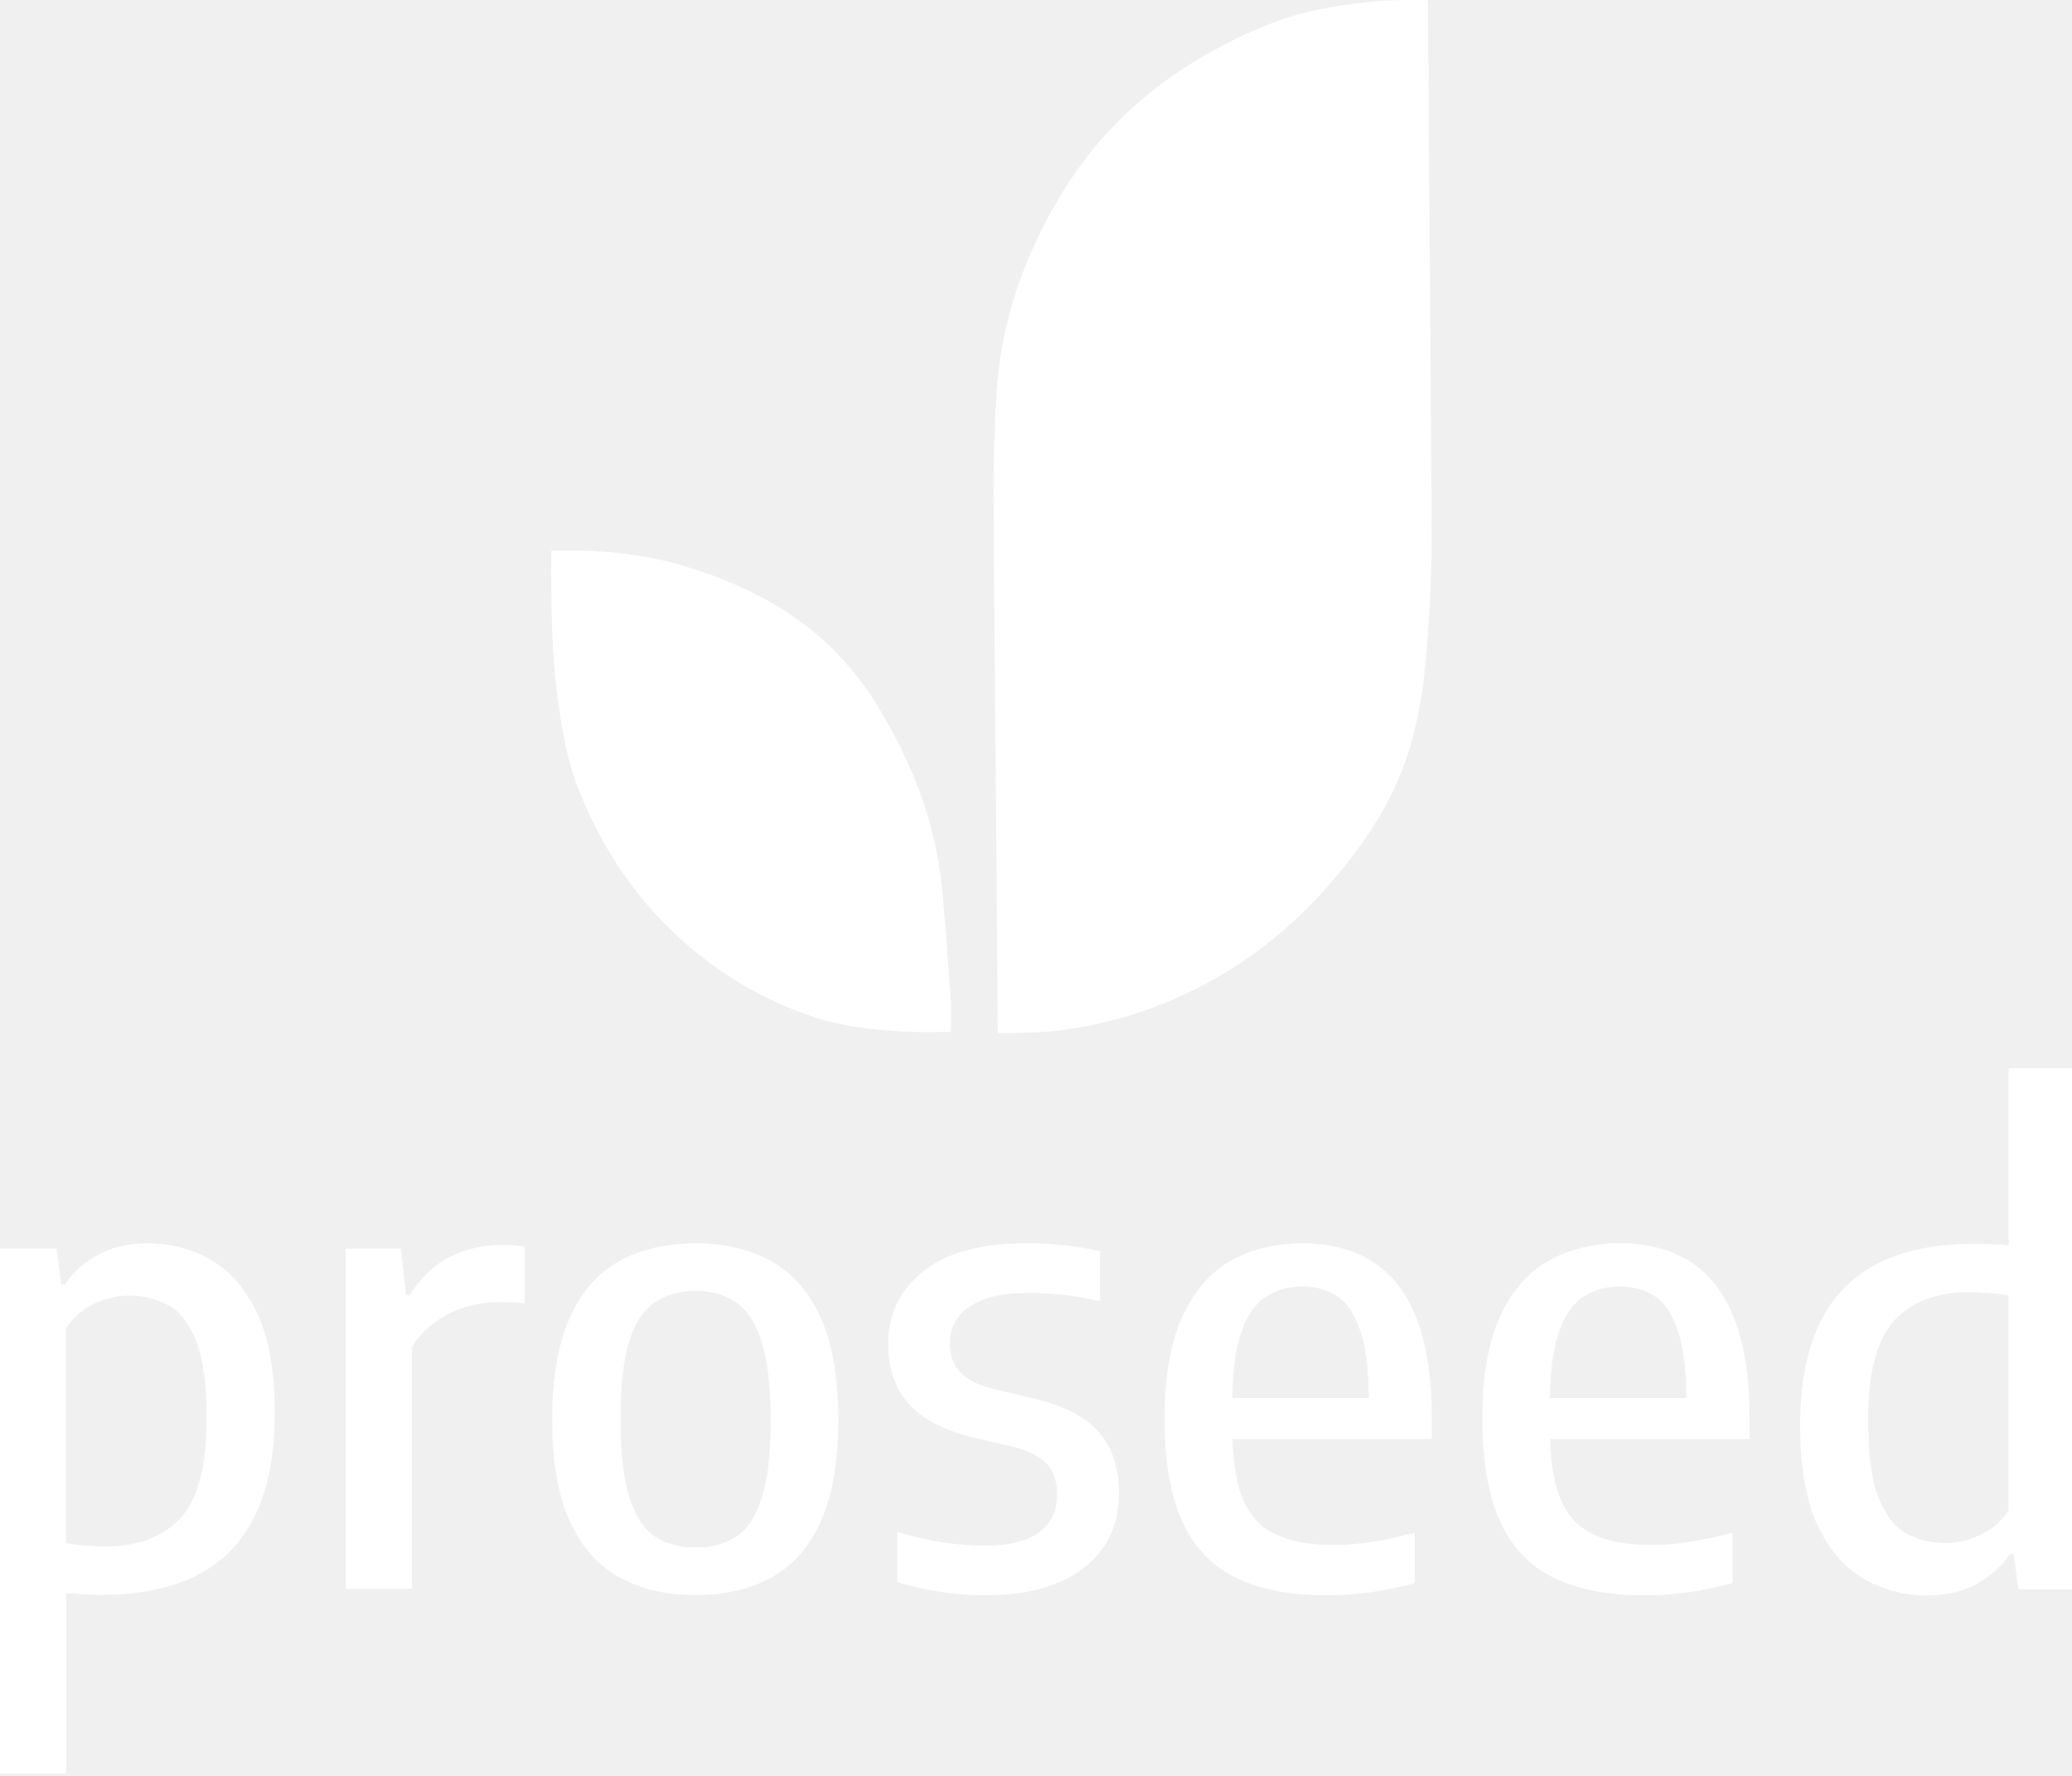
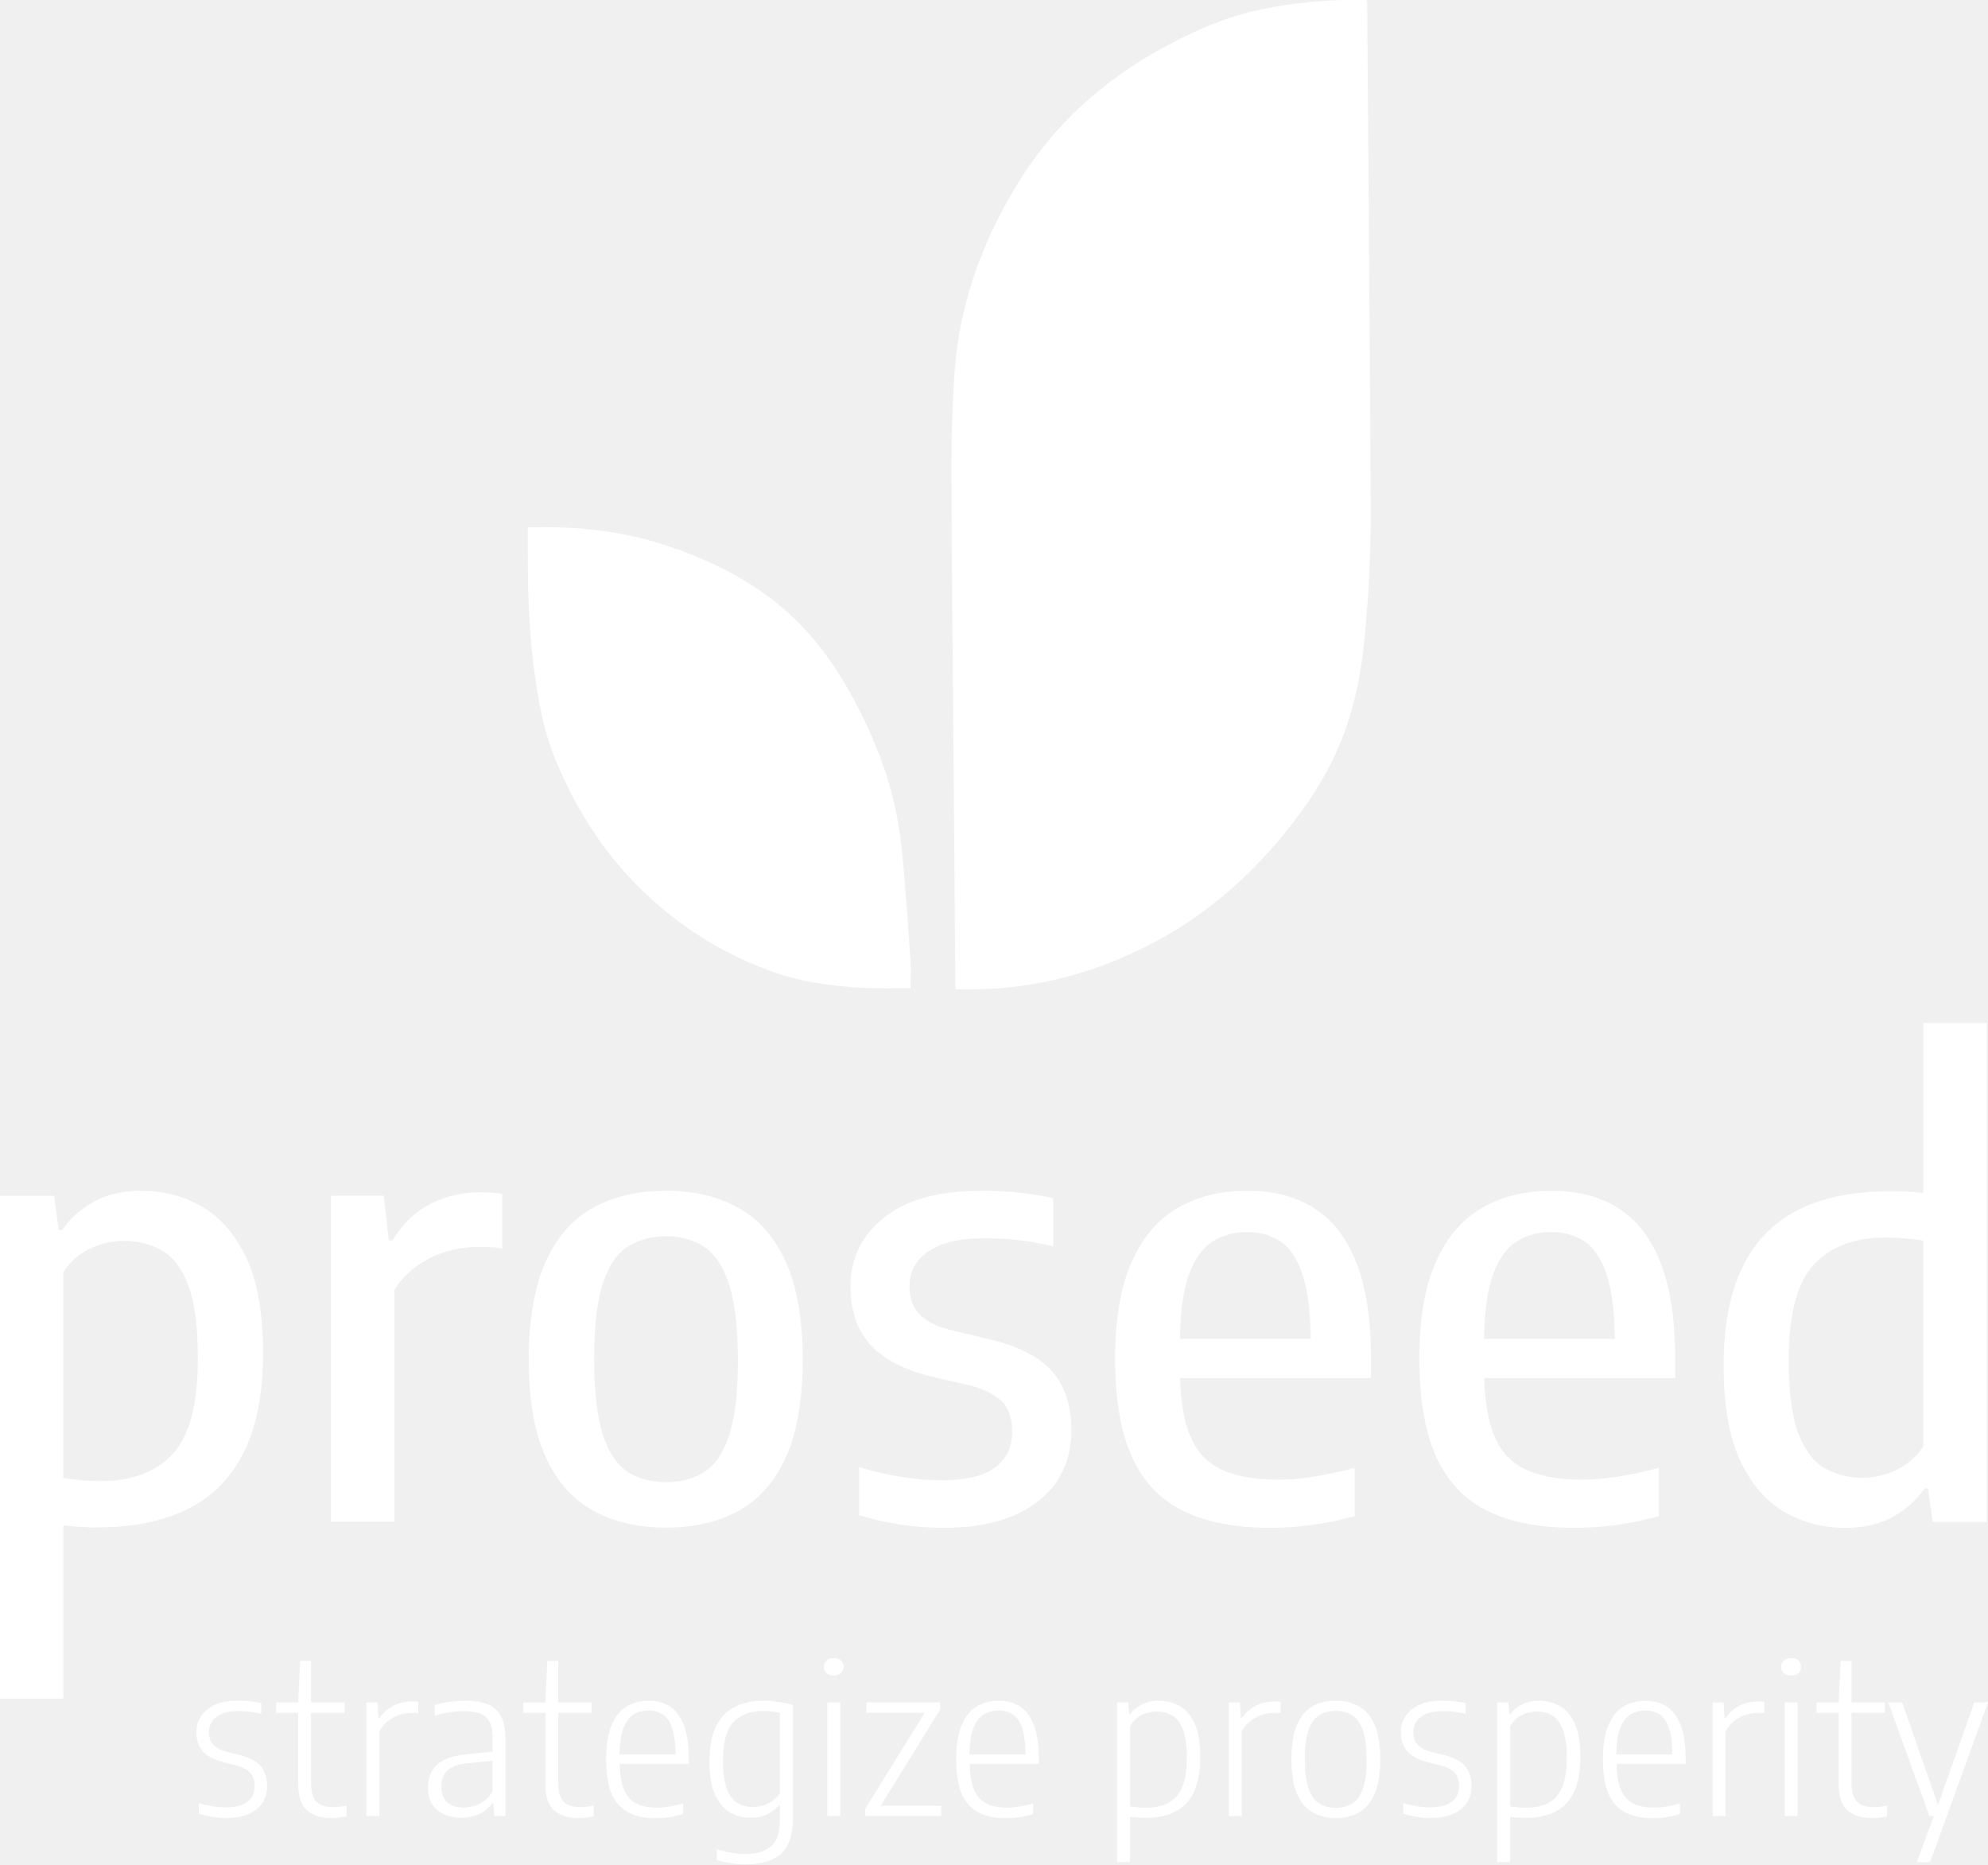
- <svg xmlns="http://www.w3.org/2000/svg" width="196" height="168" viewBox="0 0 196 168" fill="none">
-   <g clip-path="url(#clip0_358_98)">
-     <path d="M19.9 119.16C18.08 118.13 16.11 117.62 13.97 117.62C12.15 117.62 10.58 117.99 9.24 118.73C7.9 119.47 6.87 120.39 6.16 121.5H5.8L5.35 118.13H0V167.79H6.26V150.7C6.78 150.74 7.32 150.78 7.9 150.82C8.47 150.86 9.01 150.88 9.5 150.88C13.17 150.88 16.23 150.25 18.67 149C21.11 147.75 22.94 145.85 24.16 143.3C25.38 140.76 25.99 137.54 25.99 133.65C25.99 129.76 25.43 126.53 24.31 124.2C23.19 121.86 21.72 120.18 19.9 119.16ZM17.06 143.62C15.41 145.4 13.04 146.3 9.95 146.3C9.41 146.3 8.78 146.27 8.07 146.21C7.36 146.15 6.75 146.08 6.25 146V125.67C6.9 124.64 7.77 123.87 8.88 123.35C9.98 122.83 11.09 122.57 12.22 122.57C13.6 122.57 14.85 122.88 15.96 123.5C17.07 124.12 17.95 125.27 18.59 126.93C19.23 128.6 19.55 131.02 19.55 134.19C19.55 138.69 18.72 141.83 17.07 143.61L17.06 143.62Z" fill="white" />
-     <path d="M47.49 117.77C45.72 117.77 44.07 118.15 42.55 118.91C41.03 119.67 39.77 120.88 38.77 122.53H38.41L37.92 118.12H32.7V150.31H38.96V127.41C39.52 126.52 40.24 125.76 41.1 125.12C41.96 124.48 42.92 124 43.97 123.67C45.02 123.34 46.07 123.18 47.13 123.18C47.56 123.18 47.98 123.18 48.39 123.2C48.8 123.2 49.21 123.25 49.62 123.33V117.94C49.36 117.88 49.05 117.84 48.68 117.81C48.31 117.78 47.91 117.77 47.48 117.77H47.49Z" fill="white" />
-     <path d="M73.01 119.34C70.99 118.2 68.59 117.62 65.8 117.62C63.01 117.62 60.58 118.19 58.55 119.32C56.53 120.46 54.97 122.24 53.88 124.69C52.79 127.14 52.24 130.34 52.24 134.31C52.24 138.28 52.78 141.42 53.88 143.85C54.97 146.29 56.53 148.07 58.56 149.2C60.59 150.33 63 150.9 65.79 150.9C68.58 150.9 71.01 150.33 73.03 149.2C75.05 148.07 76.6 146.28 77.68 143.85C78.76 141.41 79.3 138.22 79.3 134.28C79.3 130.34 78.75 127.17 77.66 124.72C76.57 122.27 75.01 120.48 72.99 119.33L73.01 119.34ZM72.04 141.77C71.47 143.51 70.65 144.71 69.59 145.39C68.53 146.07 67.27 146.41 65.8 146.41C64.33 146.41 63.07 146.07 62.01 145.39C60.95 144.71 60.14 143.49 59.56 141.72C58.99 139.96 58.7 137.44 58.7 134.19C58.7 130.94 58.99 128.52 59.56 126.78C60.13 125.03 60.95 123.82 62.02 123.14C63.09 122.46 64.35 122.12 65.8 122.12C67.25 122.12 68.5 122.47 69.56 123.16C70.62 123.85 71.44 125.08 72.02 126.84C72.6 128.61 72.9 131.13 72.9 134.4C72.9 137.67 72.61 140.03 72.04 141.77Z" fill="white" />
-     <path d="M190.01 101.03V117.83C189.49 117.77 188.95 117.73 188.39 117.7C187.83 117.67 187.29 117.66 186.77 117.66C183.1 117.66 180.04 118.29 177.6 119.54C175.16 120.79 173.33 122.69 172.11 125.24C170.89 127.78 170.28 131 170.28 134.89C170.28 138.78 170.84 142.01 171.95 144.34C173.06 146.68 174.53 148.36 176.36 149.39C178.19 150.41 180.17 150.93 182.31 150.93C184.15 150.93 185.72 150.55 187.04 149.81C188.36 149.06 189.38 148.13 190.12 147.03H190.48L190.93 150.34H196.28V101.05H190.02L190.01 101.03ZM190.01 142.86C189.36 143.87 188.49 144.64 187.4 145.17C186.31 145.7 185.19 145.97 184.04 145.97C182.64 145.97 181.38 145.66 180.28 145.04C179.18 144.42 178.31 143.27 177.67 141.61C177.03 139.94 176.71 137.52 176.71 134.35C176.71 129.85 177.54 126.71 179.19 124.92C180.84 123.14 183.21 122.24 186.3 122.24C186.86 122.24 187.49 122.27 188.2 122.33C188.9 122.39 189.5 122.46 190 122.54V142.87L190.01 142.86Z" fill="white" />
-     <path d="M97.76 132.3L93.9 131.38C92.519 131.03 91.499 130.51 90.84 129.83C90.18 129.15 89.85 128.23 89.85 127.06C89.85 126.19 90.09 125.4 90.579 124.69C91.07 123.98 91.859 123.41 92.95 122.97C94.04 122.54 95.46 122.32 97.21 122.32C98.439 122.32 99.59 122.38 100.66 122.5C101.73 122.62 102.86 122.82 104.05 123.12V118.36C102.99 118.12 101.88 117.94 100.73 117.81C99.57 117.68 98.32 117.62 96.95 117.62C92.76 117.62 89.549 118.5 87.34 120.27C85.12 122.04 84.019 124.31 84.019 127.09C84.019 129.44 84.659 131.33 85.93 132.77C87.21 134.21 89.219 135.28 91.99 135.97L95.85 136.86C97.21 137.22 98.24 137.73 98.95 138.4C99.65 139.07 99.999 140.08 99.999 141.42C99.999 142.94 99.43 144.12 98.299 144.96C97.159 145.8 95.439 146.22 93.129 146.22C91.769 146.22 90.409 146.11 89.049 145.89C87.689 145.67 86.29 145.35 84.87 144.91V149.67C86.189 150.07 87.54 150.37 88.939 150.59C90.329 150.81 91.769 150.92 93.24 150.92C97.169 150.92 100.26 150.06 102.49 148.34C104.73 146.62 105.84 144.27 105.84 141.27C105.84 138.88 105.22 136.97 103.98 135.51C102.74 134.06 100.67 132.99 97.769 132.3H97.76Z" fill="white" />
-     <path d="M159.88 119.34C158.05 118.2 155.85 117.62 153.28 117.62C150.71 117.62 148.31 118.19 146.36 119.34C144.41 120.49 142.89 122.28 141.82 124.73C140.75 127.18 140.22 130.32 140.22 134.17C140.22 138.21 140.78 141.46 141.89 143.91C143 146.36 144.69 148.14 146.96 149.25C149.23 150.36 152.09 150.92 155.55 150.92C156.91 150.92 158.26 150.83 159.58 150.65C160.91 150.47 162.34 150.18 163.88 149.76V145C162.43 145.38 161.09 145.66 159.86 145.86C158.63 146.06 157.44 146.16 156.29 146.16C154.02 146.16 152.17 145.83 150.75 145.17C149.32 144.51 148.28 143.39 147.61 141.8C147.02 140.39 146.7 138.48 146.63 136.13H165.5V134.3C165.5 130.39 165.02 127.21 164.06 124.76C163.1 122.3 161.71 120.5 159.88 119.36V119.34ZM149.81 122.65C150.8 122.02 151.95 121.7 153.25 121.7C154.55 121.7 155.63 122.02 156.57 122.65C157.51 123.28 158.24 124.41 158.76 126.02C159.24 127.52 159.5 129.61 159.53 132.26H146.61C146.65 129.6 146.93 127.52 147.46 126.02C148.03 124.4 148.82 123.28 149.81 122.65Z" fill="white" />
-     <path d="M129.83 119.34C128 118.2 125.81 117.62 123.23 117.62C120.65 117.62 118.27 118.19 116.31 119.34C114.35 120.48 112.84 122.28 111.77 124.73C110.7 127.18 110.16 130.32 110.16 134.17C110.16 138.21 110.72 141.46 111.83 143.91C112.94 146.36 114.63 148.14 116.9 149.25C119.17 150.36 122.03 150.92 125.49 150.92C126.85 150.92 128.2 150.83 129.53 150.65C130.86 150.47 132.29 150.18 133.83 149.76V145C132.38 145.38 131.04 145.66 129.81 145.86C128.58 146.06 127.39 146.16 126.24 146.16C123.97 146.16 122.12 145.83 120.7 145.17C119.27 144.51 118.22 143.39 117.56 141.8C116.97 140.39 116.65 138.48 116.58 136.13H135.45V134.3C135.45 130.39 134.97 127.21 134.01 124.76C133.05 122.3 131.65 120.5 129.83 119.36V119.34ZM119.77 122.65C120.76 122.02 121.91 121.7 123.21 121.7C124.51 121.7 125.59 122.02 126.53 122.65C127.47 123.28 128.2 124.41 128.72 126.02C129.2 127.52 129.46 129.61 129.49 132.26H116.57C116.61 129.6 116.89 127.52 117.42 126.02C117.99 124.4 118.78 123.28 119.77 122.65Z" fill="white" />
-     <path d="M135.05 0.05C135.05 0.17 135.07 0.28 135.07 0.4C135.15 10.94 135.22 21.49 135.3 32.04C135.34 38.07 135.39 44.11 135.42 50.14C135.44 54.49 135.22 58.83 134.8 63.15C134.39 67.34 133.48 71.41 131.58 75.22C129.95 78.5 127.78 81.41 125.34 84.14C120.59 89.45 114.88 93.31 108.14 95.65C105.46 96.58 102.72 97.19 99.9 97.51C98.16 97.71 96.41 97.72 94.67 97.73C94.59 97.73 94.51 97.72 94.38 97.7C94.38 97.54 94.38 97.39 94.38 97.23C94.32 89.89 94.27 82.56 94.21 75.22C94.13 65.56 94.02 55.9 93.99 46.24C93.98 43.19 94.09 40.13 94.28 37.09C94.71 30.37 96.88 24.2 100.35 18.44C103.96 12.43 108.95 7.92 115.09 4.61C118.02 3.03 121.04 1.7 124.31 0.99C127.81 0.24 131.35 -0.1 134.93 0.01C134.96 0.01 135 0.02 135.06 0.04" fill="white" />
-     <path d="M89.96 97.62C88.71 97.62 87.49 97.66 86.27 97.62C83.2 97.49 80.15 97.22 77.21 96.28C73.69 95.14 70.44 93.49 67.44 91.31C61.52 87.02 57.39 81.38 54.71 74.63C53.72 72.13 53.25 69.49 52.86 66.83C52.15 62.01 52.13 57.17 52.14 52.32C52.14 52.26 52.14 52.2 52.15 52.13C52.2 52.12 52.24 52.09 52.28 52.09C56.49 51.98 60.65 52.33 64.7 53.54C68.29 54.61 71.72 56.09 74.84 58.18C78.22 60.44 80.91 63.37 83.05 66.84C85.02 70.05 86.6 73.42 87.71 77.02C88.49 79.55 88.95 82.14 89.18 84.76C89.48 88.08 89.72 91.41 89.94 94.74C90 95.69 89.95 96.65 89.95 97.63" fill="white" />
-   </g>
+ <svg xmlns="http://www.w3.org/2000/svg" id="Ebene_1" viewBox="0 0 196.4 184.16">
  <defs>
-     <clipPath id="clip0_358_98">
-       <rect width="196" height="168" fill="white" />
-     </clipPath>
+     <style>.cls-1{fill:#fff;stroke-width:0px;}</style>
  </defs>
+   <path class="cls-1" d="m19.9,119.16c-1.82-1.03-3.79-1.54-5.93-1.54-1.82,0-3.39.37-4.73,1.11-1.34.74-2.37,1.66-3.08,2.77h-.36l-.45-3.37H0v49.66h6.26v-17.09c.52.04,1.06.08,1.64.12.57.04,1.11.06,1.6.06,3.67,0,6.73-.63,9.17-1.88,2.44-1.25,4.27-3.15,5.49-5.7,1.22-2.54,1.83-5.76,1.83-9.65s-.56-7.12-1.68-9.45c-1.12-2.34-2.59-4.02-4.41-5.04Zm-2.84,24.46c-1.65,1.78-4.02,2.68-7.11,2.68-.54,0-1.17-.03-1.88-.09-.71-.06-1.32-.13-1.82-.21v-20.33c.65-1.03,1.52-1.8,2.63-2.32,1.1-.52,2.21-.78,3.34-.78,1.38,0,2.63.31,3.74.93,1.11.62,1.99,1.77,2.63,3.43.64,1.67.96,4.09.96,7.26,0,4.5-.83,7.64-2.48,9.42Z" />
+   <path class="cls-1" d="m47.49,117.77c-1.77,0-3.42.38-4.94,1.14-1.52.76-2.78,1.97-3.78,3.62h-.36l-.49-4.41h-5.22v32.19h6.26v-22.9c.56-.89,1.28-1.65,2.14-2.29.86-.64,1.82-1.12,2.87-1.45,1.05-.33,2.1-.49,3.16-.49.43,0,.85,0,1.26.02.41,0,.82.05,1.23.13v-5.39c-.26-.06-.57-.1-.94-.13-.37-.03-.77-.04-1.2-.04Z" />
+   <path class="cls-1" d="m73.01,119.34c-2.02-1.14-4.42-1.72-7.21-1.72s-5.22.57-7.25,1.7c-2.02,1.14-3.58,2.92-4.67,5.37-1.09,2.45-1.64,5.65-1.64,9.62s.54,7.11,1.64,9.54c1.09,2.44,2.65,4.22,4.68,5.35,2.03,1.13,4.44,1.7,7.23,1.7s5.22-.57,7.24-1.7c2.02-1.13,3.57-2.92,4.65-5.35,1.08-2.44,1.62-5.63,1.62-9.57s-.55-7.11-1.64-9.56c-1.09-2.45-2.65-4.24-4.67-5.39Zm-.97,22.43c-.57,1.74-1.39,2.94-2.45,3.62-1.06.68-2.32,1.02-3.79,1.02s-2.73-.34-3.79-1.02c-1.06-.68-1.87-1.9-2.45-3.67-.57-1.76-.86-4.28-.86-7.53s.29-5.67.86-7.41c.57-1.75,1.39-2.96,2.46-3.64,1.07-.68,2.33-1.02,3.78-1.02s2.7.35,3.76,1.04c1.06.69,1.88,1.92,2.46,3.68.58,1.77.88,4.29.88,7.56s-.29,5.63-.86,7.37Z" />
+   <path class="cls-1" d="m190.01,101.03v16.8c-.52-.06-1.06-.1-1.62-.13-.56-.03-1.1-.04-1.62-.04-3.67,0-6.73.63-9.17,1.88-2.44,1.25-4.27,3.15-5.49,5.7-1.22,2.54-1.83,5.76-1.83,9.65s.56,7.12,1.67,9.45c1.11,2.34,2.58,4.02,4.41,5.05,1.83,1.02,3.81,1.54,5.95,1.54,1.84,0,3.41-.38,4.73-1.12,1.32-.75,2.34-1.68,3.08-2.78h.36l.45,3.31h5.35v-49.29h-6.26Zm0,41.83c-.65,1.01-1.52,1.78-2.61,2.31-1.09.53-2.21.8-3.36.8-1.4,0-2.66-.31-3.76-.93-1.1-.62-1.97-1.77-2.61-3.43-.64-1.67-.96-4.09-.96-7.26,0-4.5.83-7.64,2.48-9.43,1.65-1.78,4.02-2.68,7.11-2.68.56,0,1.19.03,1.9.09.7.06,1.3.13,1.8.21v20.33Z" />
+   <path class="cls-1" d="m97.76,132.3l-3.86-.92c-1.38-.35-2.4-.87-3.06-1.55-.66-.68-.99-1.6-.99-2.77,0-.87.24-1.66.73-2.37.49-.71,1.28-1.28,2.37-1.72,1.09-.43,2.51-.65,4.26-.65,1.23,0,2.38.06,3.45.18,1.07.12,2.2.32,3.39.62v-4.76c-1.06-.24-2.17-.42-3.32-.55-1.16-.13-2.41-.19-3.78-.19-4.19,0-7.4.88-9.61,2.65-2.22,1.77-3.32,4.04-3.32,6.82,0,2.35.64,4.24,1.91,5.68,1.28,1.44,3.29,2.51,6.06,3.2l3.86.89c1.36.36,2.39.87,3.1,1.54.7.67,1.05,1.68,1.05,3.02,0,1.52-.57,2.7-1.7,3.54-1.14.84-2.86,1.26-5.17,1.26-1.36,0-2.72-.11-4.08-.33-1.36-.22-2.76-.54-4.18-.98v4.76c1.32.4,2.67.7,4.07.92,1.39.22,2.83.33,4.3.33,3.93,0,7.02-.86,9.25-2.58,2.24-1.72,3.35-4.07,3.35-7.07,0-2.39-.62-4.3-1.86-5.76-1.24-1.45-3.31-2.52-6.21-3.21Z" />
+   <path class="cls-1" d="m159.88,119.34c-1.83-1.14-4.03-1.72-6.6-1.72s-4.97.57-6.92,1.72-3.47,2.94-4.54,5.39c-1.07,2.45-1.6,5.59-1.6,9.44,0,4.04.56,7.29,1.67,9.74,1.11,2.45,2.8,4.23,5.07,5.34,2.27,1.11,5.13,1.67,8.59,1.67,1.36,0,2.71-.09,4.03-.27,1.33-.18,2.76-.47,4.3-.89v-4.76c-1.45.38-2.79.66-4.02.86-1.23.2-2.42.3-3.57.3-2.27,0-4.12-.33-5.54-.99-1.43-.66-2.47-1.78-3.14-3.37-.59-1.41-.91-3.32-.98-5.67h18.87v-1.83c0-3.91-.48-7.09-1.44-9.54-.96-2.46-2.35-4.26-4.18-5.4Zm-10.07,3.31c.99-.63,2.14-.95,3.44-.95s2.38.32,3.32.95c.94.63,1.67,1.76,2.19,3.37.48,1.5.74,3.59.77,6.24h-12.92c.04-2.66.32-4.74.85-6.24.57-1.62,1.36-2.74,2.35-3.37Z" />
+   <path class="cls-1" d="m129.83,119.34c-1.83-1.14-4.02-1.72-6.6-1.72s-4.96.57-6.92,1.72c-1.96,1.14-3.47,2.94-4.54,5.39-1.07,2.45-1.61,5.59-1.61,9.44,0,4.04.56,7.29,1.67,9.74,1.11,2.45,2.8,4.23,5.07,5.34,2.27,1.11,5.13,1.67,8.59,1.67,1.36,0,2.71-.09,4.04-.27,1.33-.18,2.76-.47,4.3-.89v-4.76c-1.45.38-2.79.66-4.02.86-1.23.2-2.42.3-3.57.3-2.27,0-4.12-.33-5.54-.99-1.43-.66-2.48-1.78-3.14-3.37-.59-1.41-.91-3.32-.98-5.67h18.87v-1.83c0-3.91-.48-7.09-1.44-9.54-.96-2.46-2.36-4.26-4.18-5.4Zm-10.06,3.31c.99-.63,2.14-.95,3.44-.95s2.38.32,3.32.95c.94.63,1.67,1.76,2.19,3.37.48,1.5.74,3.59.77,6.24h-12.92c.04-2.66.32-4.74.85-6.24.57-1.62,1.36-2.74,2.35-3.37Z" />
+   <path class="cls-1" d="m135.05.05c0,.12.02.23.02.35.08,10.54.15,21.09.23,31.64.04,6.03.09,12.07.12,18.1.02,4.35-.2,8.69-.62,13.01-.41,4.19-1.32,8.26-3.22,12.07-1.63,3.28-3.8,6.19-6.24,8.92-4.75,5.31-10.46,9.17-17.2,11.51-2.68.93-5.42,1.54-8.24,1.86-1.74.2-3.49.21-5.23.22-.08,0-.16-.01-.29-.03,0-.16,0-.31,0-.47-.06-7.34-.11-14.67-.17-22.01-.08-9.66-.19-19.32-.22-28.98-.01-3.05.1-6.11.29-9.15.43-6.72,2.6-12.89,6.07-18.65,3.61-6.01,8.6-10.52,14.74-13.83,2.93-1.58,5.95-2.91,9.22-3.62,3.5-.75,7.04-1.09,10.62-.98.03,0,.07.01.13.03" />
+   <path class="cls-1" d="m89.96,97.62c-1.25,0-2.47.04-3.69,0-3.07-.13-6.12-.4-9.06-1.34-3.52-1.14-6.77-2.79-9.77-4.97-5.92-4.29-10.05-9.93-12.73-16.68-.99-2.5-1.46-5.14-1.85-7.8-.71-4.82-.73-9.66-.72-14.51,0-.06,0-.12.01-.19.05-.01.09-.04.13-.04,4.21-.11,8.37.24,12.42,1.45,3.59,1.07,7.02,2.55,10.14,4.64,3.38,2.26,6.07,5.19,8.21,8.66,1.97,3.21,3.55,6.58,4.66,10.18.78,2.53,1.24,5.12,1.47,7.74.3,3.32.54,6.65.76,9.98.06.95.01,1.91.01,2.89" />
+   <rect class="cls-1" x="81.73" y="168.16" width="1.28" height="11.22" />
+   <path class="cls-1" d="m66.18,168.56c-.59-.37-1.29-.56-2.11-.56s-1.54.19-2.17.57c-.63.38-1.12.99-1.48,1.84-.36.85-.54,1.97-.54,3.37s.18,2.56.55,3.41c.37.85.92,1.46,1.65,1.84.73.38,1.63.57,2.71.57.42,0,.85-.03,1.29-.09.43-.06.91-.17,1.41-.32v-1.05c-.52.15-.99.25-1.41.32-.42.07-.81.1-1.18.1-.83,0-1.51-.14-2.05-.42-.55-.28-.95-.76-1.23-1.43-.25-.61-.38-1.45-.4-2.48h6.83v-.43c0-1.42-.16-2.55-.49-3.39-.33-.85-.78-1.46-1.37-1.83Zm-4.6,2.17c.25-.66.59-1.12,1.02-1.38.43-.26.92-.39,1.46-.39s1.01.13,1.41.39c.4.26.72.72.94,1.38.21.62.32,1.48.34,2.57h-5.54c.02-1.09.14-1.95.37-2.57Z" />
+   <path class="cls-1" d="m76.46,168.05c-.35-.04-.68-.06-1-.06-1.72,0-3.04.48-3.97,1.44-.93.96-1.4,2.48-1.4,4.56,0,1.42.19,2.54.57,3.34.38.8.88,1.38,1.49,1.72.61.34,1.28.51,1.99.51.66,0,1.23-.12,1.7-.37.48-.25.85-.54,1.12-.87h.08v1.38c0,1.28-.28,2.17-.86,2.67-.57.5-1.42.76-2.55.76-.44,0-.89-.04-1.36-.11-.47-.08-.96-.19-1.46-.35v1.05c.42.15.89.26,1.41.33.52.08,1.02.11,1.49.11,1.51,0,2.66-.35,3.45-1.05.78-.7,1.18-1.88,1.18-3.54v-11.15c-.24-.08-.53-.15-.85-.21-.33-.06-.66-.11-1.01-.15Zm.58,9.05c-.26.46-.64.8-1.12,1.04-.48.24-.97.36-1.48.36-.56,0-1.07-.12-1.53-.37-.46-.25-.82-.71-1.08-1.37-.27-.66-.4-1.62-.4-2.88,0-1.79.35-3.05,1.03-3.78.69-.73,1.67-1.09,2.94-1.09.28,0,.57.02.88.05.3.03.56.08.76.13v7.91Z" />
+   <path class="cls-1" d="m185.14,178.51c-.75,0-1.31-.17-1.67-.52-.36-.35-.55-.97-.55-1.86v-6.94h3.3v-1.02h-3.3v-4.11h-1.08l-.19,4.11h-2.18v1.02h2.18v7.11c0,1.18.29,2.03.87,2.53.58.5,1.38.76,2.4.76.25,0,.51-.02.77-.05s.51-.07.73-.11v-1.07c-.23.05-.45.09-.66.11-.22.03-.42.04-.62.04Z" />
+   <path class="cls-1" d="m57.36,178.51c-.75,0-1.3-.17-1.67-.52-.36-.35-.54-.97-.54-1.86v-6.94h3.3v-1.02h-3.3v-4.11h-1.08l-.19,4.11h-2.18v1.02h2.18v7.11c0,1.18.29,2.03.87,2.53.58.5,1.38.76,2.4.76.25,0,.51-.02.77-.05s.51-.07.73-.11v-1.07c-.23.05-.45.09-.66.11-.22.03-.42.04-.62.04Z" />
+   <polygon class="cls-1" points="195.05 168.16 191.46 178.31 187.92 168.16 186.55 168.16 190.61 179.39 191.04 179.39 189.37 183.95 190.68 183.95 196.4 168.16 195.05 168.16" />
+   <path class="cls-1" d="m23.6,173.34l-1.16-.29c-.61-.16-1.07-.39-1.36-.7-.29-.31-.44-.73-.44-1.27,0-.37.1-.71.31-1.03.2-.31.52-.56.95-.75.43-.19.98-.28,1.64-.28.4,0,.78.02,1.13.06.35.04.73.11,1.14.2v-1.05c-.36-.08-.72-.13-1.09-.18-.37-.04-.78-.06-1.22-.06-1.32,0-2.33.29-3.04.88-.71.59-1.06,1.33-1.06,2.24,0,.75.21,1.37.62,1.86.41.49,1.12.87,2.13,1.12l1.16.29c.6.15,1.05.38,1.37.69.31.31.47.76.47,1.36,0,.68-.24,1.2-.73,1.56-.48.36-1.18.54-2.1.54-.42,0-.85-.03-1.28-.1-.43-.07-.9-.18-1.4-.32v1.05c.42.13.85.23,1.3.31.45.07.91.11,1.39.11,1.28,0,2.28-.28,2.99-.85.72-.57,1.07-1.34,1.07-2.33,0-.77-.2-1.4-.61-1.91-.4-.51-1.14-.89-2.2-1.16Z" />
+   <path class="cls-1" d="m32.95,178.51c-.75,0-1.31-.17-1.67-.52-.36-.35-.55-.97-.55-1.86v-6.94h3.3v-1.02h-3.3v-4.11h-1.08l-.19,4.11h-2.18v1.02h2.18v7.11c0,1.18.29,2.03.88,2.53.58.5,1.38.76,2.4.76.25,0,.51-.02.77-.05s.51-.07.73-.11v-1.07c-.23.05-.45.09-.66.11-.22.03-.42.04-.62.04Z" />
+   <path class="cls-1" d="m48.14,168.34c-.59-.23-1.32-.35-2.18-.35-.48,0-.99.04-1.54.11-.55.08-1.04.19-1.48.33v1.05c.51-.16,1.01-.28,1.52-.35.5-.07.96-.11,1.36-.11.62,0,1.14.08,1.57.23s.74.42.96.81c.22.39.32.93.32,1.62v1.34l-2.49.26c-1.33.12-2.31.45-2.95,1-.63.55-.95,1.31-.95,2.29s.3,1.71.91,2.22c.61.51,1.39.77,2.36.77.64,0,1.23-.12,1.76-.35.53-.23.97-.59,1.33-1.08h.1l.1,1.25h1.09v-7.66c0-.93-.15-1.67-.45-2.22-.3-.54-.75-.93-1.34-1.17Zm-.83,9.88c-.51.22-1,.33-1.47.33-.7,0-1.25-.17-1.65-.52-.39-.35-.59-.88-.59-1.61,0-.67.21-1.19.64-1.57.43-.38,1.09-.6,1.99-.68l2.43-.24v3.05c-.39.6-.85,1.01-1.36,1.23Z" />
+   <path class="cls-1" d="m40.66,168.07c-.61,0-1.2.13-1.76.4-.56.27-1.03.67-1.41,1.22h-.1l-.1-1.52h-1.09v11.22h1.28v-8.38c.21-.39.48-.72.82-.99s.7-.47,1.1-.61.8-.21,1.2-.21c.14,0,.26,0,.37,0,.11,0,.22.01.35.03v-1.13c-.08-.01-.17-.02-.28-.03-.11,0-.24-.01-.37-.01Z" />
+   <path class="cls-1" d="m82.36,163.78c-.3,0-.54.08-.71.24-.17.16-.26.37-.26.64,0,.26.09.46.26.62.17.16.41.23.71.23s.54-.08.72-.23c.17-.15.26-.36.26-.62,0-.27-.09-.48-.26-.64s-.41-.24-.72-.24Z" />
+   <path class="cls-1" d="m173.64,168.07c-.61,0-1.2.13-1.75.4-.56.27-1.03.67-1.41,1.22h-.1l-.1-1.52h-1.09v11.22h1.28v-8.38c.21-.39.48-.72.82-.99.33-.27.7-.47,1.1-.61s.8-.21,1.2-.21c.14,0,.26,0,.37,0,.11,0,.22.01.35.03v-1.13c-.08-.01-.17-.02-.28-.03s-.24-.01-.38-.01Z" />
+   <path class="cls-1" d="m134.28,168.57c-.66-.38-1.43-.58-2.32-.58s-1.67.19-2.32.57c-.65.38-1.16.99-1.52,1.85-.36.85-.54,1.98-.54,3.38s.18,2.52.54,3.37c.36.85.87,1.47,1.53,1.85.66.38,1.43.58,2.32.58s1.68-.19,2.33-.58c.65-.38,1.16-1,1.52-1.85.36-.85.54-1.98.54-3.38s-.18-2.52-.54-3.36c-.36-.85-.87-1.46-1.53-1.85Zm.36,8.14c-.25.69-.6,1.17-1.06,1.45-.46.28-1,.42-1.62.42s-1.16-.14-1.61-.42c-.46-.28-.81-.77-1.06-1.47-.25-.7-.38-1.68-.38-2.94s.12-2.2.38-2.89c.25-.69.6-1.17,1.06-1.45.45-.27.99-.41,1.61-.41s1.16.14,1.61.42c.45.28.81.76,1.06,1.47.25.7.38,1.68.38,2.94s-.12,2.2-.37,2.89Z" />
+   <path class="cls-1" d="m142.58,173.34l-1.16-.29c-.61-.16-1.07-.39-1.36-.7-.29-.31-.44-.73-.44-1.27,0-.37.1-.71.31-1.03.2-.31.52-.56.95-.75.43-.19.97-.28,1.64-.28.4,0,.78.02,1.13.06.35.04.73.11,1.14.2v-1.05c-.36-.08-.72-.13-1.09-.18-.37-.04-.78-.06-1.21-.06-1.32,0-2.33.29-3.04.88-.71.59-1.06,1.33-1.06,2.24,0,.75.21,1.37.62,1.86.41.49,1.12.87,2.13,1.12l1.16.29c.6.15,1.05.38,1.37.69.31.31.47.76.47,1.36,0,.68-.24,1.2-.73,1.56-.48.36-1.18.54-2.1.54-.42,0-.85-.03-1.28-.1-.43-.07-.9-.18-1.4-.32v1.05c.42.13.85.23,1.3.31.45.07.91.11,1.39.11,1.28,0,2.28-.28,2.99-.85.71-.57,1.07-1.34,1.07-2.33,0-.77-.2-1.4-.61-1.91-.4-.51-1.14-.89-2.2-1.16Z" />
+   <path class="cls-1" d="m125.85,168.07c-.61,0-1.2.13-1.75.4-.56.27-1.03.67-1.41,1.22h-.1l-.1-1.52h-1.09v11.22h1.28v-8.38c.21-.39.48-.72.82-.99s.7-.47,1.1-.61c.4-.14.8-.21,1.2-.21.14,0,.26,0,.37,0,.11,0,.22.01.35.03v-1.13c-.08-.01-.17-.02-.28-.03-.11,0-.24-.01-.38-.01Z" />
+   <path class="cls-1" d="m164.66,168.56c-.59-.37-1.29-.56-2.11-.56s-1.54.19-2.17.57c-.63.38-1.12.99-1.48,1.84-.36.85-.54,1.97-.54,3.37s.18,2.56.55,3.41c.37.85.92,1.46,1.65,1.84.73.38,1.63.57,2.71.57.42,0,.85-.03,1.29-.09.44-.06.91-.17,1.41-.32v-1.05c-.52.15-.99.25-1.41.32-.42.07-.81.1-1.18.1-.82,0-1.51-.14-2.05-.42-.54-.28-.95-.76-1.23-1.43-.25-.61-.38-1.45-.4-2.48h6.83v-.43c0-1.42-.16-2.55-.49-3.39-.33-.85-.78-1.46-1.37-1.83Zm-4.6,2.17c.25-.66.59-1.12,1.02-1.38.43-.26.92-.39,1.46-.39s1.01.13,1.41.39c.4.26.72.72.94,1.38.21.62.32,1.48.33,2.57h-5.54c.02-1.09.14-1.95.37-2.57Z" />
+   <path class="cls-1" d="m116.51,168.51c-.62-.34-1.3-.51-2.04-.51-.64,0-1.2.13-1.69.38-.48.26-.85.56-1.12.92h-.1l-.1-1.14h-1.1v15.78h1.28v-4.46c.23.02.49.04.76.06.27.02.53.03.76.03,1.17,0,2.16-.21,2.97-.63.81-.42,1.42-1.07,1.83-1.96.42-.88.62-2.02.62-3.41s-.19-2.54-.57-3.35c-.38-.81-.89-1.38-1.51-1.72Zm-.29,8.96c-.69.73-1.69,1.1-2.98,1.1-.24,0-.52-.01-.82-.04-.31-.02-.56-.05-.77-.09v-7.93c.26-.48.64-.85,1.12-1.09.48-.24.97-.36,1.47-.36.57,0,1.08.12,1.53.37.45.25.82.71,1.08,1.37.27.67.4,1.63.4,2.9,0,1.78-.35,3.03-1.04,3.76Z" />
+   <path class="cls-1" d="m176.95,163.78c-.3,0-.54.08-.72.24s-.26.37-.26.64c0,.26.09.46.26.62.17.16.41.23.72.23s.54-.08.72-.23c.17-.15.26-.36.26-.62,0-.27-.09-.48-.26-.64s-.41-.24-.72-.24Z" />
+   <polygon class="cls-1" points="92.88 168.87 92.88 168.16 85.59 168.16 85.59 169.18 91.36 169.18 85.47 178.68 85.47 179.39 92.99 179.39 92.99 178.38 87 178.38 92.88 168.87" />
+   <path class="cls-1" d="m100.76,168.56c-.59-.37-1.29-.56-2.11-.56s-1.54.19-2.17.57c-.63.38-1.12.99-1.48,1.84-.36.85-.54,1.97-.54,3.37s.18,2.56.55,3.41c.37.85.92,1.46,1.65,1.84.73.38,1.63.57,2.71.57.42,0,.85-.03,1.29-.09.44-.06.91-.17,1.41-.32v-1.05c-.52.15-.99.25-1.41.32-.42.07-.81.1-1.18.1-.83,0-1.51-.14-2.05-.42-.55-.28-.95-.76-1.23-1.43-.25-.61-.38-1.45-.4-2.48h6.83v-.43c0-1.42-.16-2.55-.49-3.39-.33-.85-.78-1.46-1.37-1.83Zm-4.6,2.17c.25-.66.59-1.12,1.02-1.38.43-.26.92-.39,1.46-.39s1.01.13,1.41.39c.4.26.72.72.94,1.38.21.62.32,1.48.33,2.57h-5.54c.02-1.09.14-1.95.37-2.57Z" />
+   <path class="cls-1" d="m154.06,168.51c-.62-.34-1.3-.51-2.04-.51-.64,0-1.21.13-1.69.38-.48.26-.85.56-1.12.92h-.1l-.1-1.14h-1.1v15.78h1.28v-4.46c.23.02.49.04.76.06.27.02.53.03.76.03,1.17,0,2.16-.21,2.97-.63.81-.42,1.42-1.07,1.83-1.96.42-.88.62-2.02.62-3.41s-.19-2.54-.57-3.35c-.38-.81-.89-1.38-1.51-1.72Zm-.29,8.96c-.69.73-1.69,1.1-2.98,1.1-.24,0-.52-.01-.82-.04-.31-.02-.56-.05-.77-.09v-7.93c.27-.48.64-.85,1.12-1.09.48-.24.97-.36,1.46-.36.57,0,1.08.12,1.53.37.45.25.82.71,1.08,1.37s.4,1.63.4,2.9c0,1.78-.35,3.03-1.04,3.76Z" />
+   <rect class="cls-1" x="176.32" y="168.16" width="1.28" height="11.22" />
</svg>
